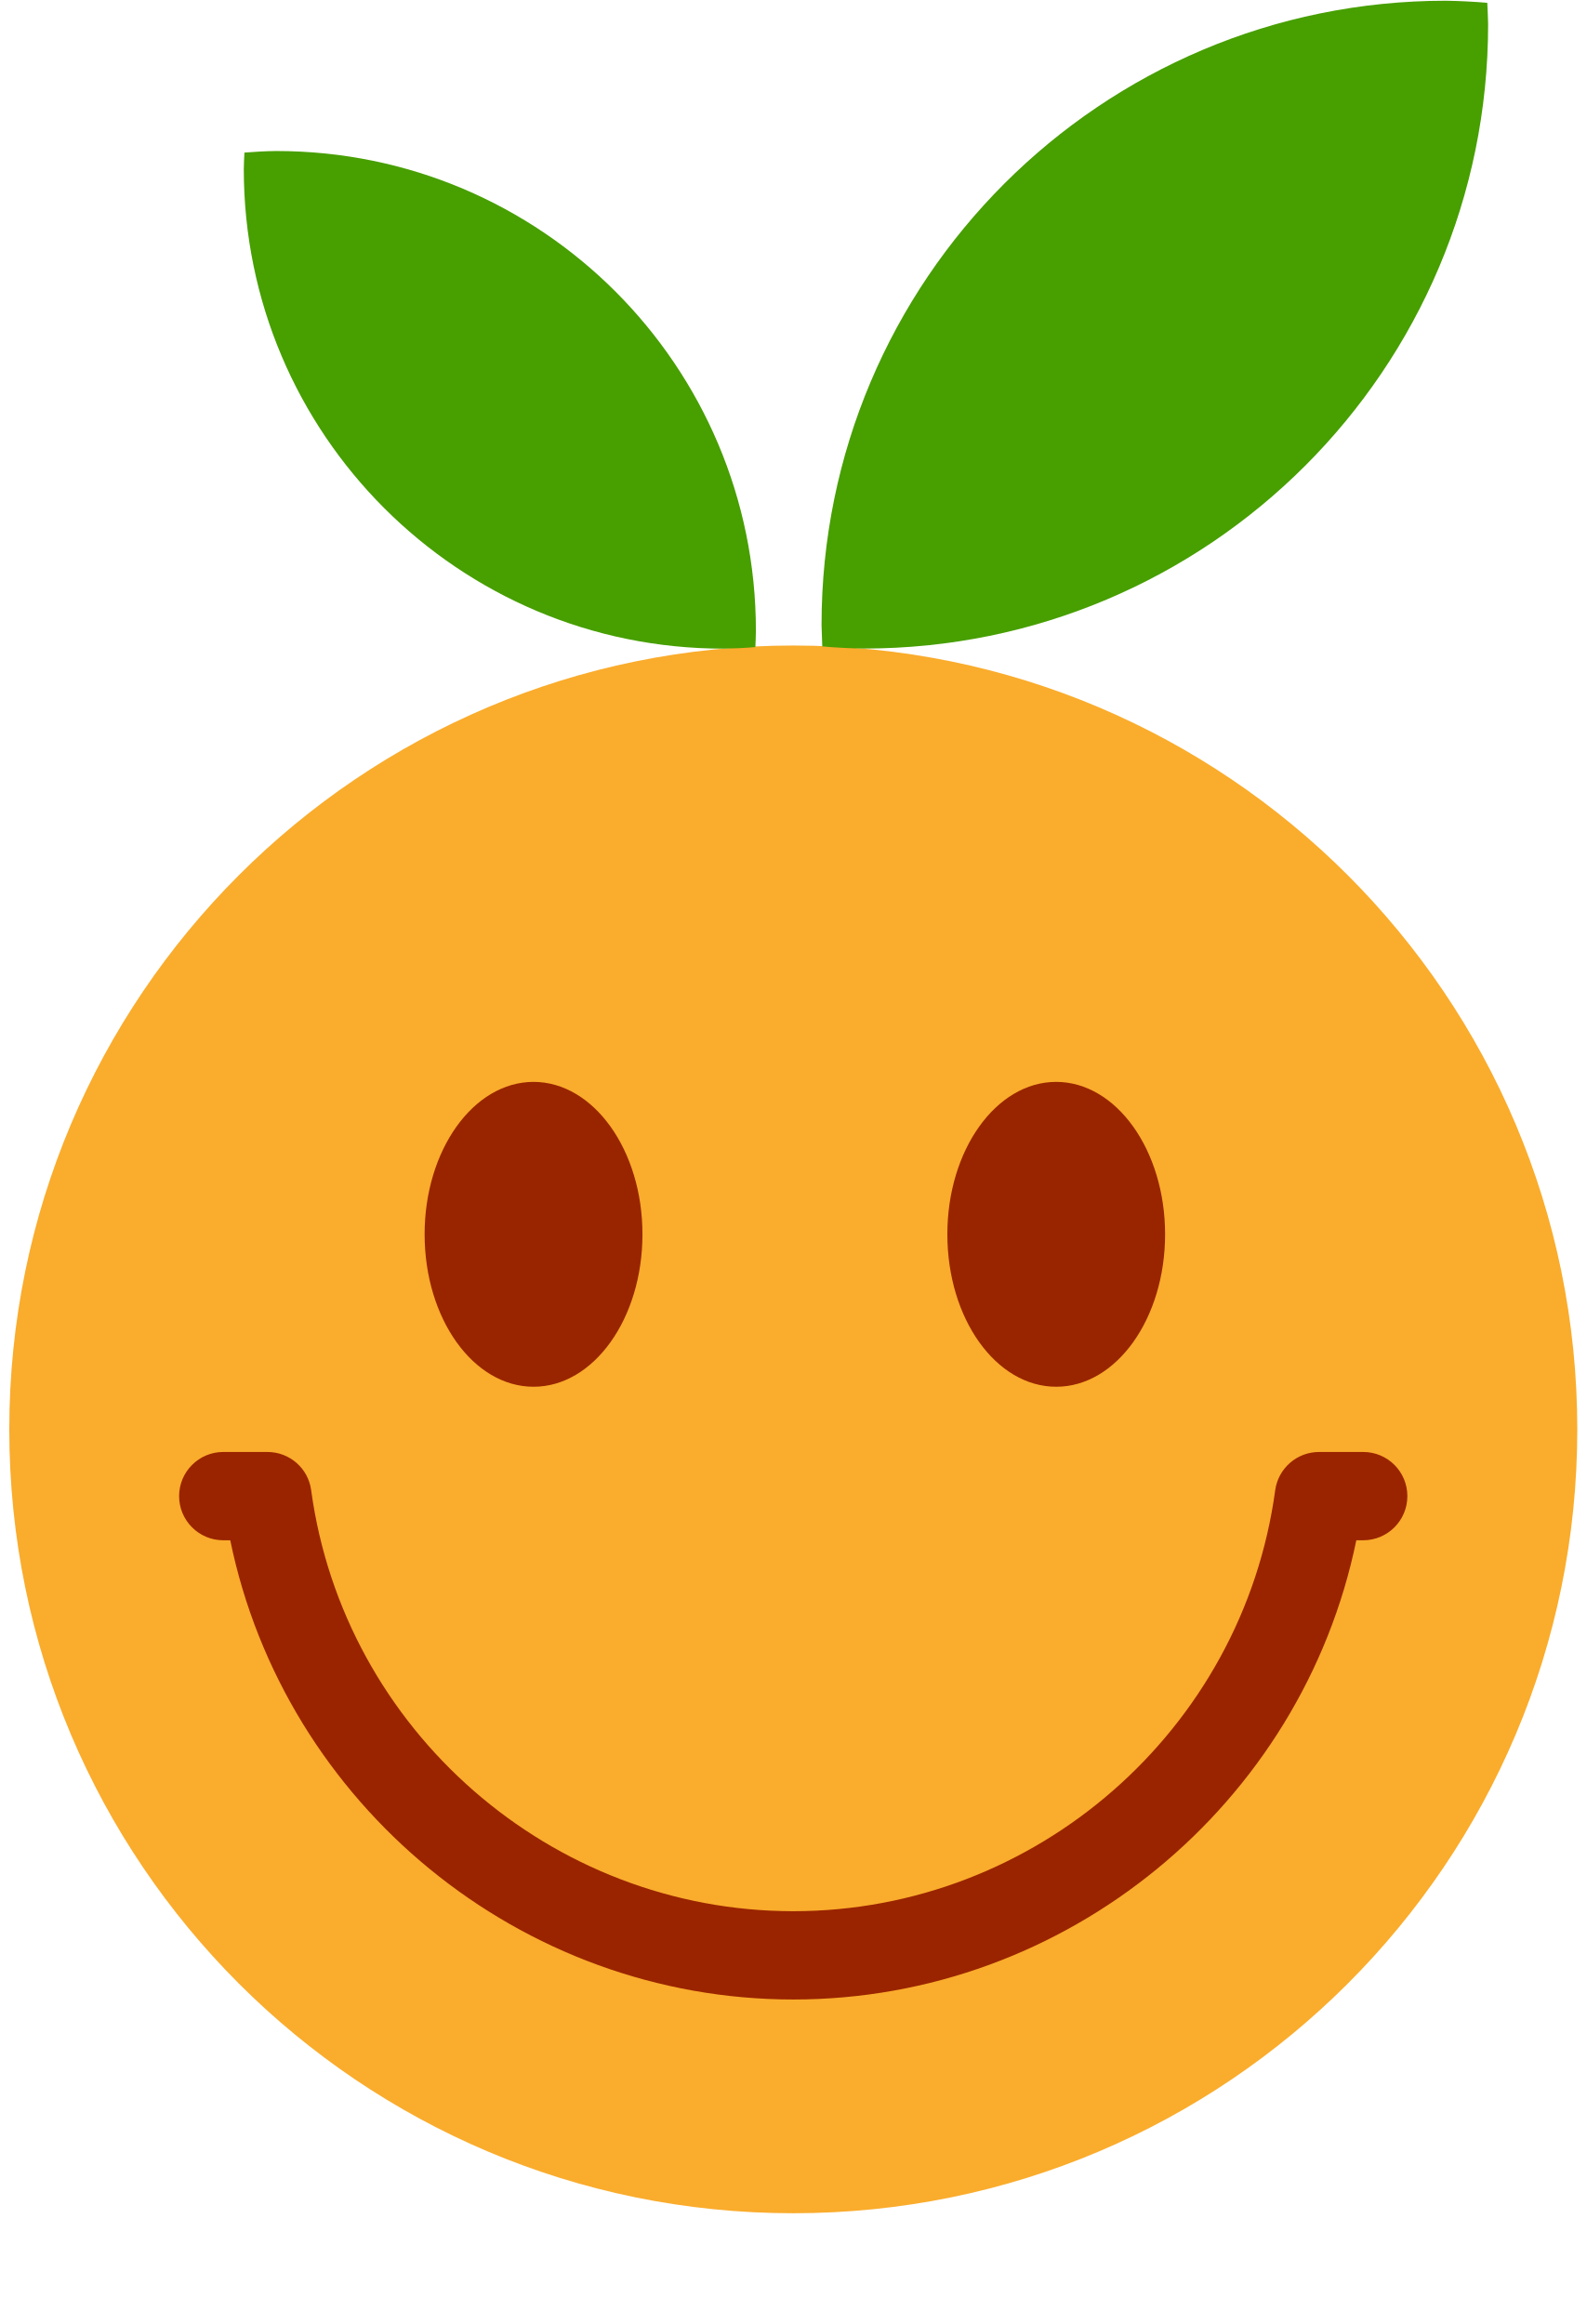
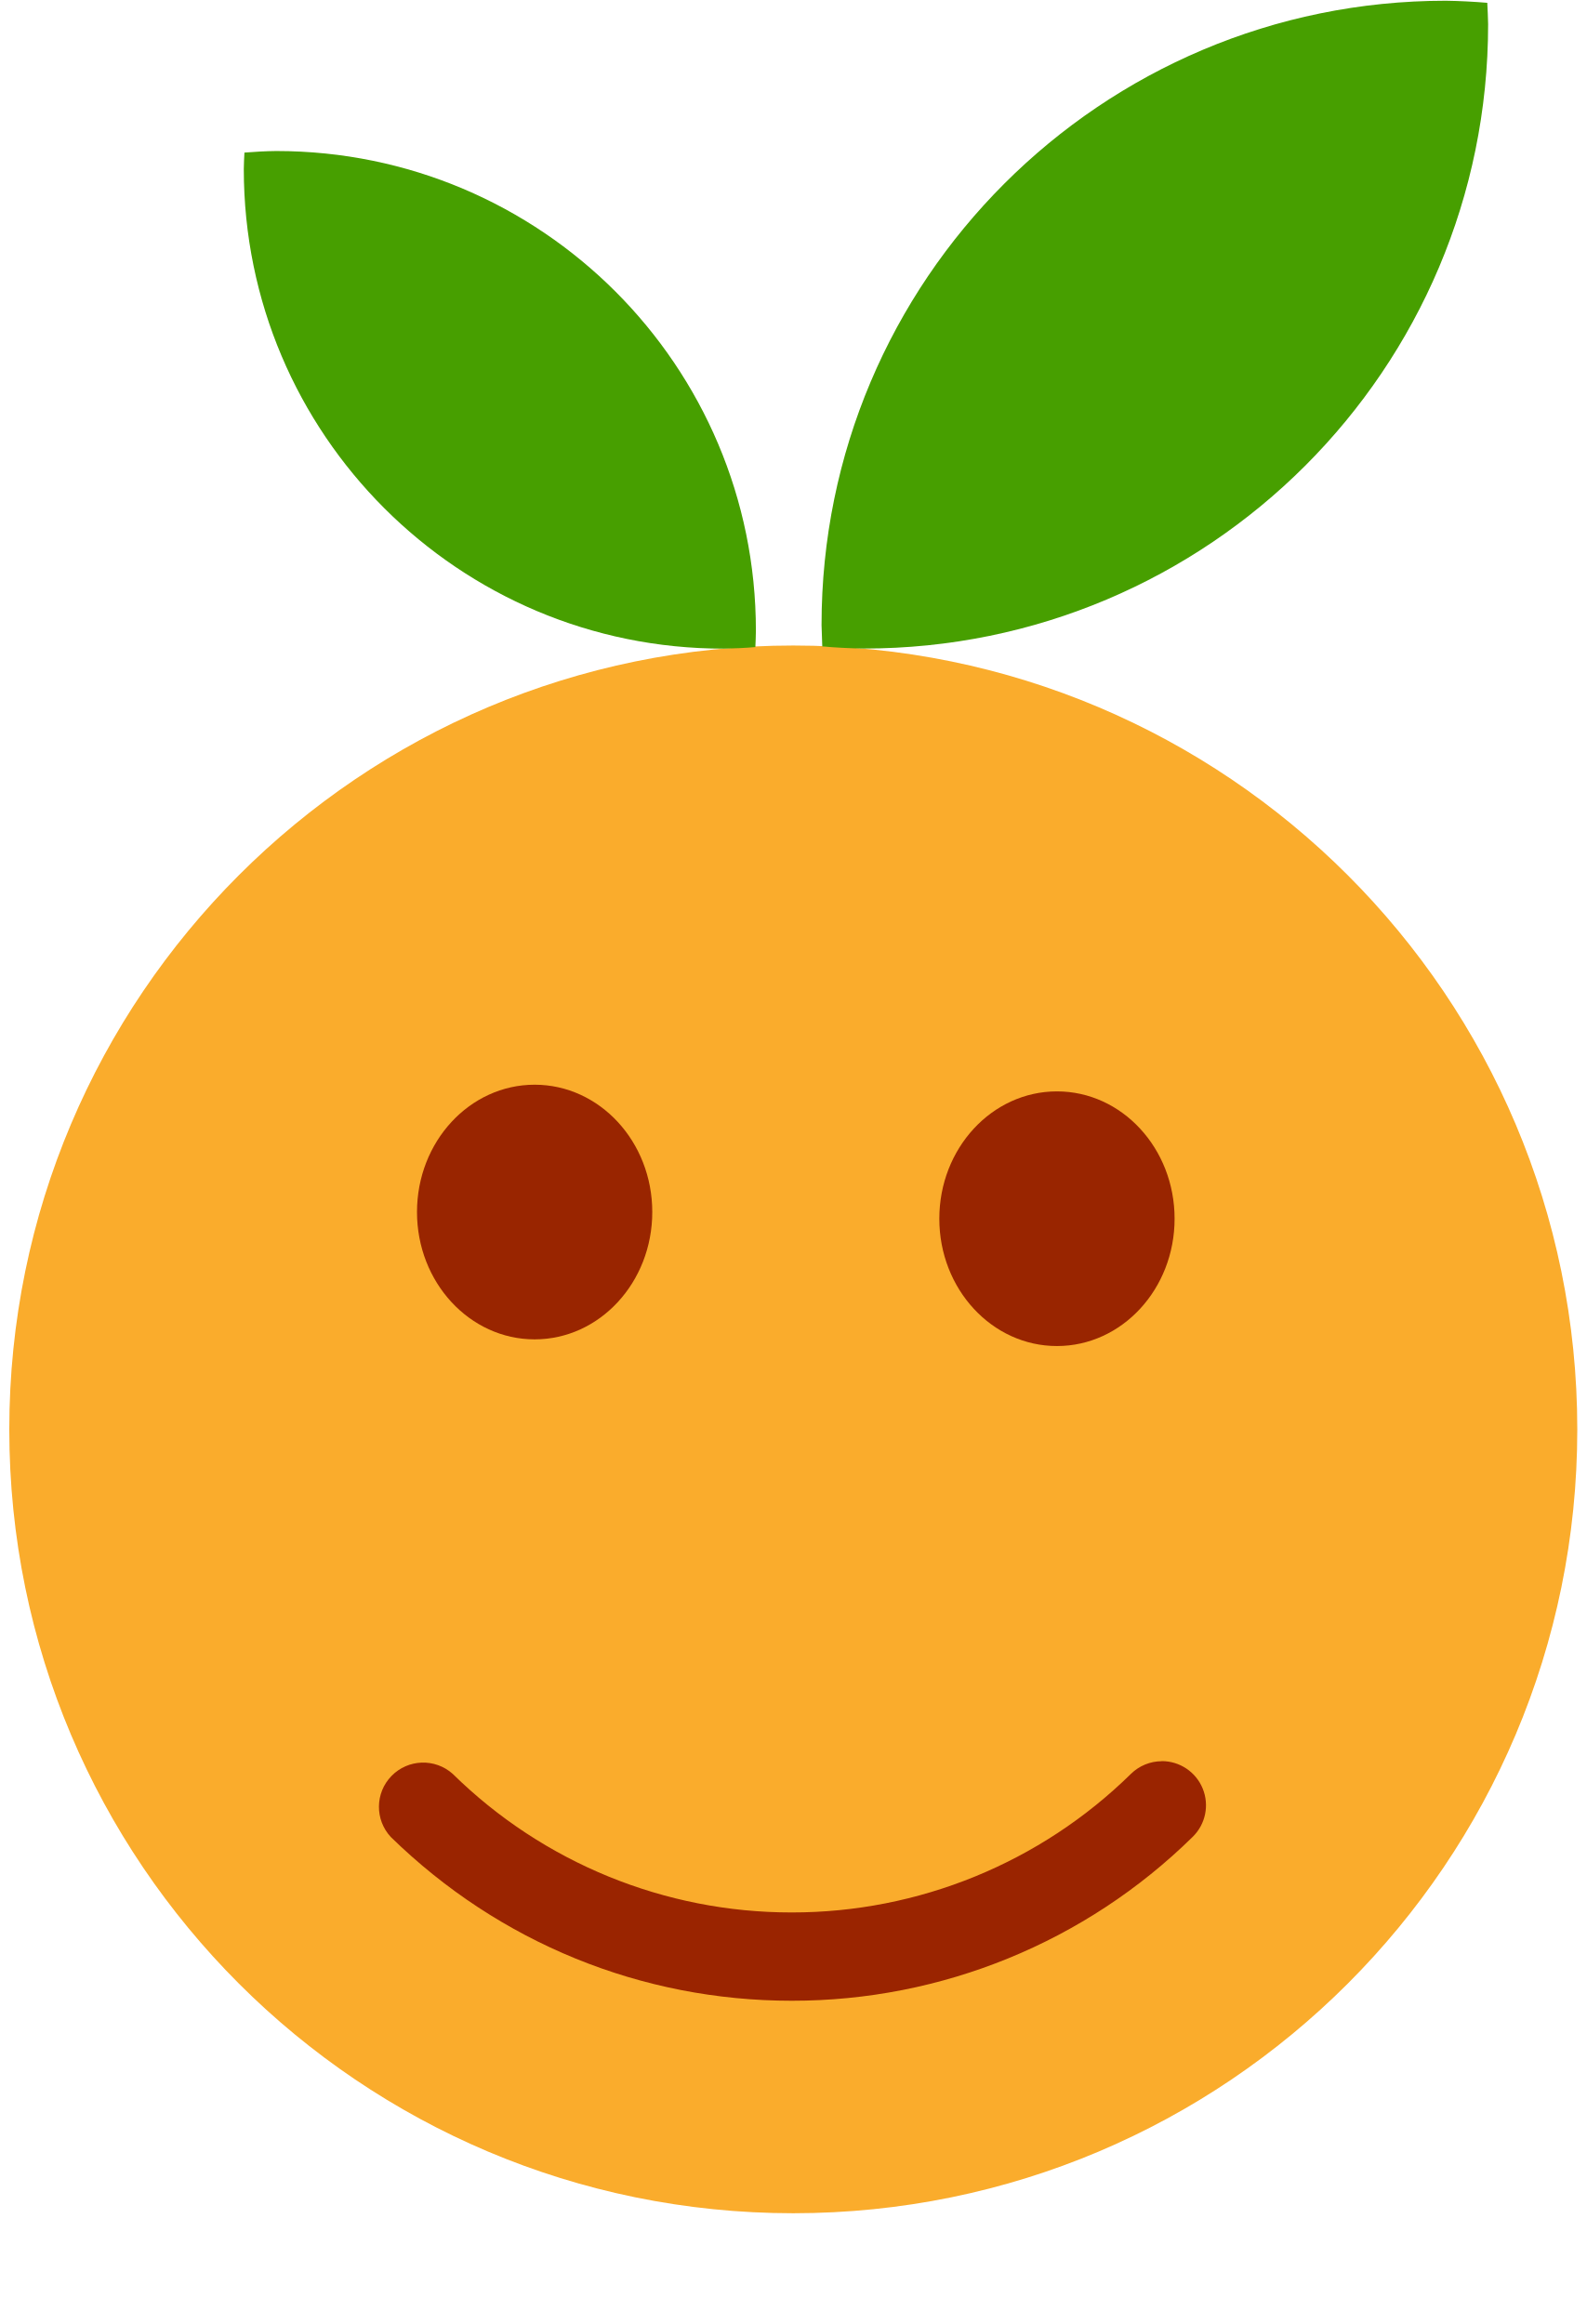
<svg xmlns="http://www.w3.org/2000/svg" xml:space="preserve" version="1.1" id="clemoji3_smile" x="0px" y="0px" width="19px" height="27.834px" viewBox="0 0 19 27.834" enable-background="new 0 0 19 27.834">
  <g id="g10" transform="matrix(1.25,0,0,-1.25,-2.5,62.5)">
    <g id="g20" transform="translate(36,19)">
      <path id="path22" fill="#FAAC2C" d="M-18.889,17.304c0-4.148-3.362-7.51-7.511-7.51c-4.148,0-7.511,3.363-7.511,7.51c0,4.148,3.363,7.511,7.511,7.511C-22.252,24.815-18.889,21.453-18.889,17.304" />
    </g>
    <g id="g24">
-       <path id="g32_4_" fill="#9A2400" d="M9.601,30.842c-2.618,0-4.874,1.867-5.395,4.4H4.139c-0.234,0-0.423,0.19-0.423,0.423c0,0.234,0.19,0.423,0.423,0.423h0.423c0.212,0,0.391-0.156,0.419-0.366c0.313-2.3,2.298-4.034,4.619-4.034s4.305,1.734,4.617,4.034c0.029,0.209,0.208,0.366,0.42,0.366h0.423c0.234,0,0.423-0.189,0.423-0.423c0-0.233-0.189-0.423-0.423-0.423h-0.066C14.473,32.709,12.217,30.842,9.601,30.842z" />
+       <path id="g32_4_" fill="#9A2400" d="m 13.13,33.126 a 0.423,0.423 0 0 0 0.296,-0.726 5.469,5.469 0 0 0 -3.841,-1.57 c -1.44,0 -2.804,0.556 -3.84,1.568 a 0.424,0.424 0 0 0 0.592,0.606 4.626,4.626 0 0 1 3.248,-1.328 4.632,4.632 0 0 1 3.25,1.328 0.422,0.422 0 0 0 0.294,0.121 z" />
    </g>
-     <g id="g32" transform="translate(14.5,22.5)">
-       <path id="path34" fill="#992500" d="M-6.345,15.674c0-0.808-0.468-1.461-1.043-1.461c-0.577,0-1.044,0.653-1.044,1.461c0,0.805,0.467,1.46,1.044,1.46C-6.813,17.133-6.345,16.479-6.345,15.674" />
+     <g id="g32" transform="scale(1,-1)">
+       <ellipse style="stroke-width:0.8" ry="1.22" rx="1.127" cy="-38.323" cx="12.126" fill="#992500" paint-order="stroke fill markers" id="ellipse12" />
    </g>
-     <g id="g36" transform="translate(26.5,22.5)">
-       <path id="path38" fill="#992500" d="M-13.338,15.674c0-0.808-0.467-1.461-1.043-1.461c-0.577,0-1.043,0.653-1.043,1.461c0,0.805,0.466,1.46,1.043,1.46C-13.805,17.133-13.338,16.479-13.338,15.674" />
+     <g id="g36" transform="scale(1,-1)">
+       <ellipse style="stroke-width:0.8" cx="7.122" cy="-38.387" rx="1.127" ry="1.22" fill="#992500" paint-order="stroke fill markers" id="ellipse14" />
    </g>
    <g id="gfeuille" transform="translate(113.9107,50.659)">
      <path id="path41" fill="#479F00" d="M-98.058-0.666c-3.305,0-5.983-2.679-5.982-5.982c0.002-0.069,0.004-0.137,0.007-0.205c0.131-0.011,0.264-0.018,0.396-0.02c3.304-0.001,5.983,2.678,5.983,5.982c0,0,0,0,0,0.001c-0.002,0.068-0.004,0.136-0.008,0.204C-97.792-0.675-97.926-0.668-98.058-0.666L-98.058-0.666z" />
      <path id="path41-2" fill="#479F00" d="M-109.264-2.106c2.538,0,4.595-2.058,4.595-4.595c-0.001-0.053-0.002-0.105-0.005-0.158c-0.102-0.009-0.204-0.013-0.305-0.015c-2.538-0.001-4.596,2.057-4.596,4.595c0,0.001,0,0.001,0,0.001c0.001,0.052,0.003,0.105,0.006,0.157C-109.468-2.113-109.367-2.107-109.264-2.106L-109.264-2.106z" />
    </g>
  </g>
</svg>
